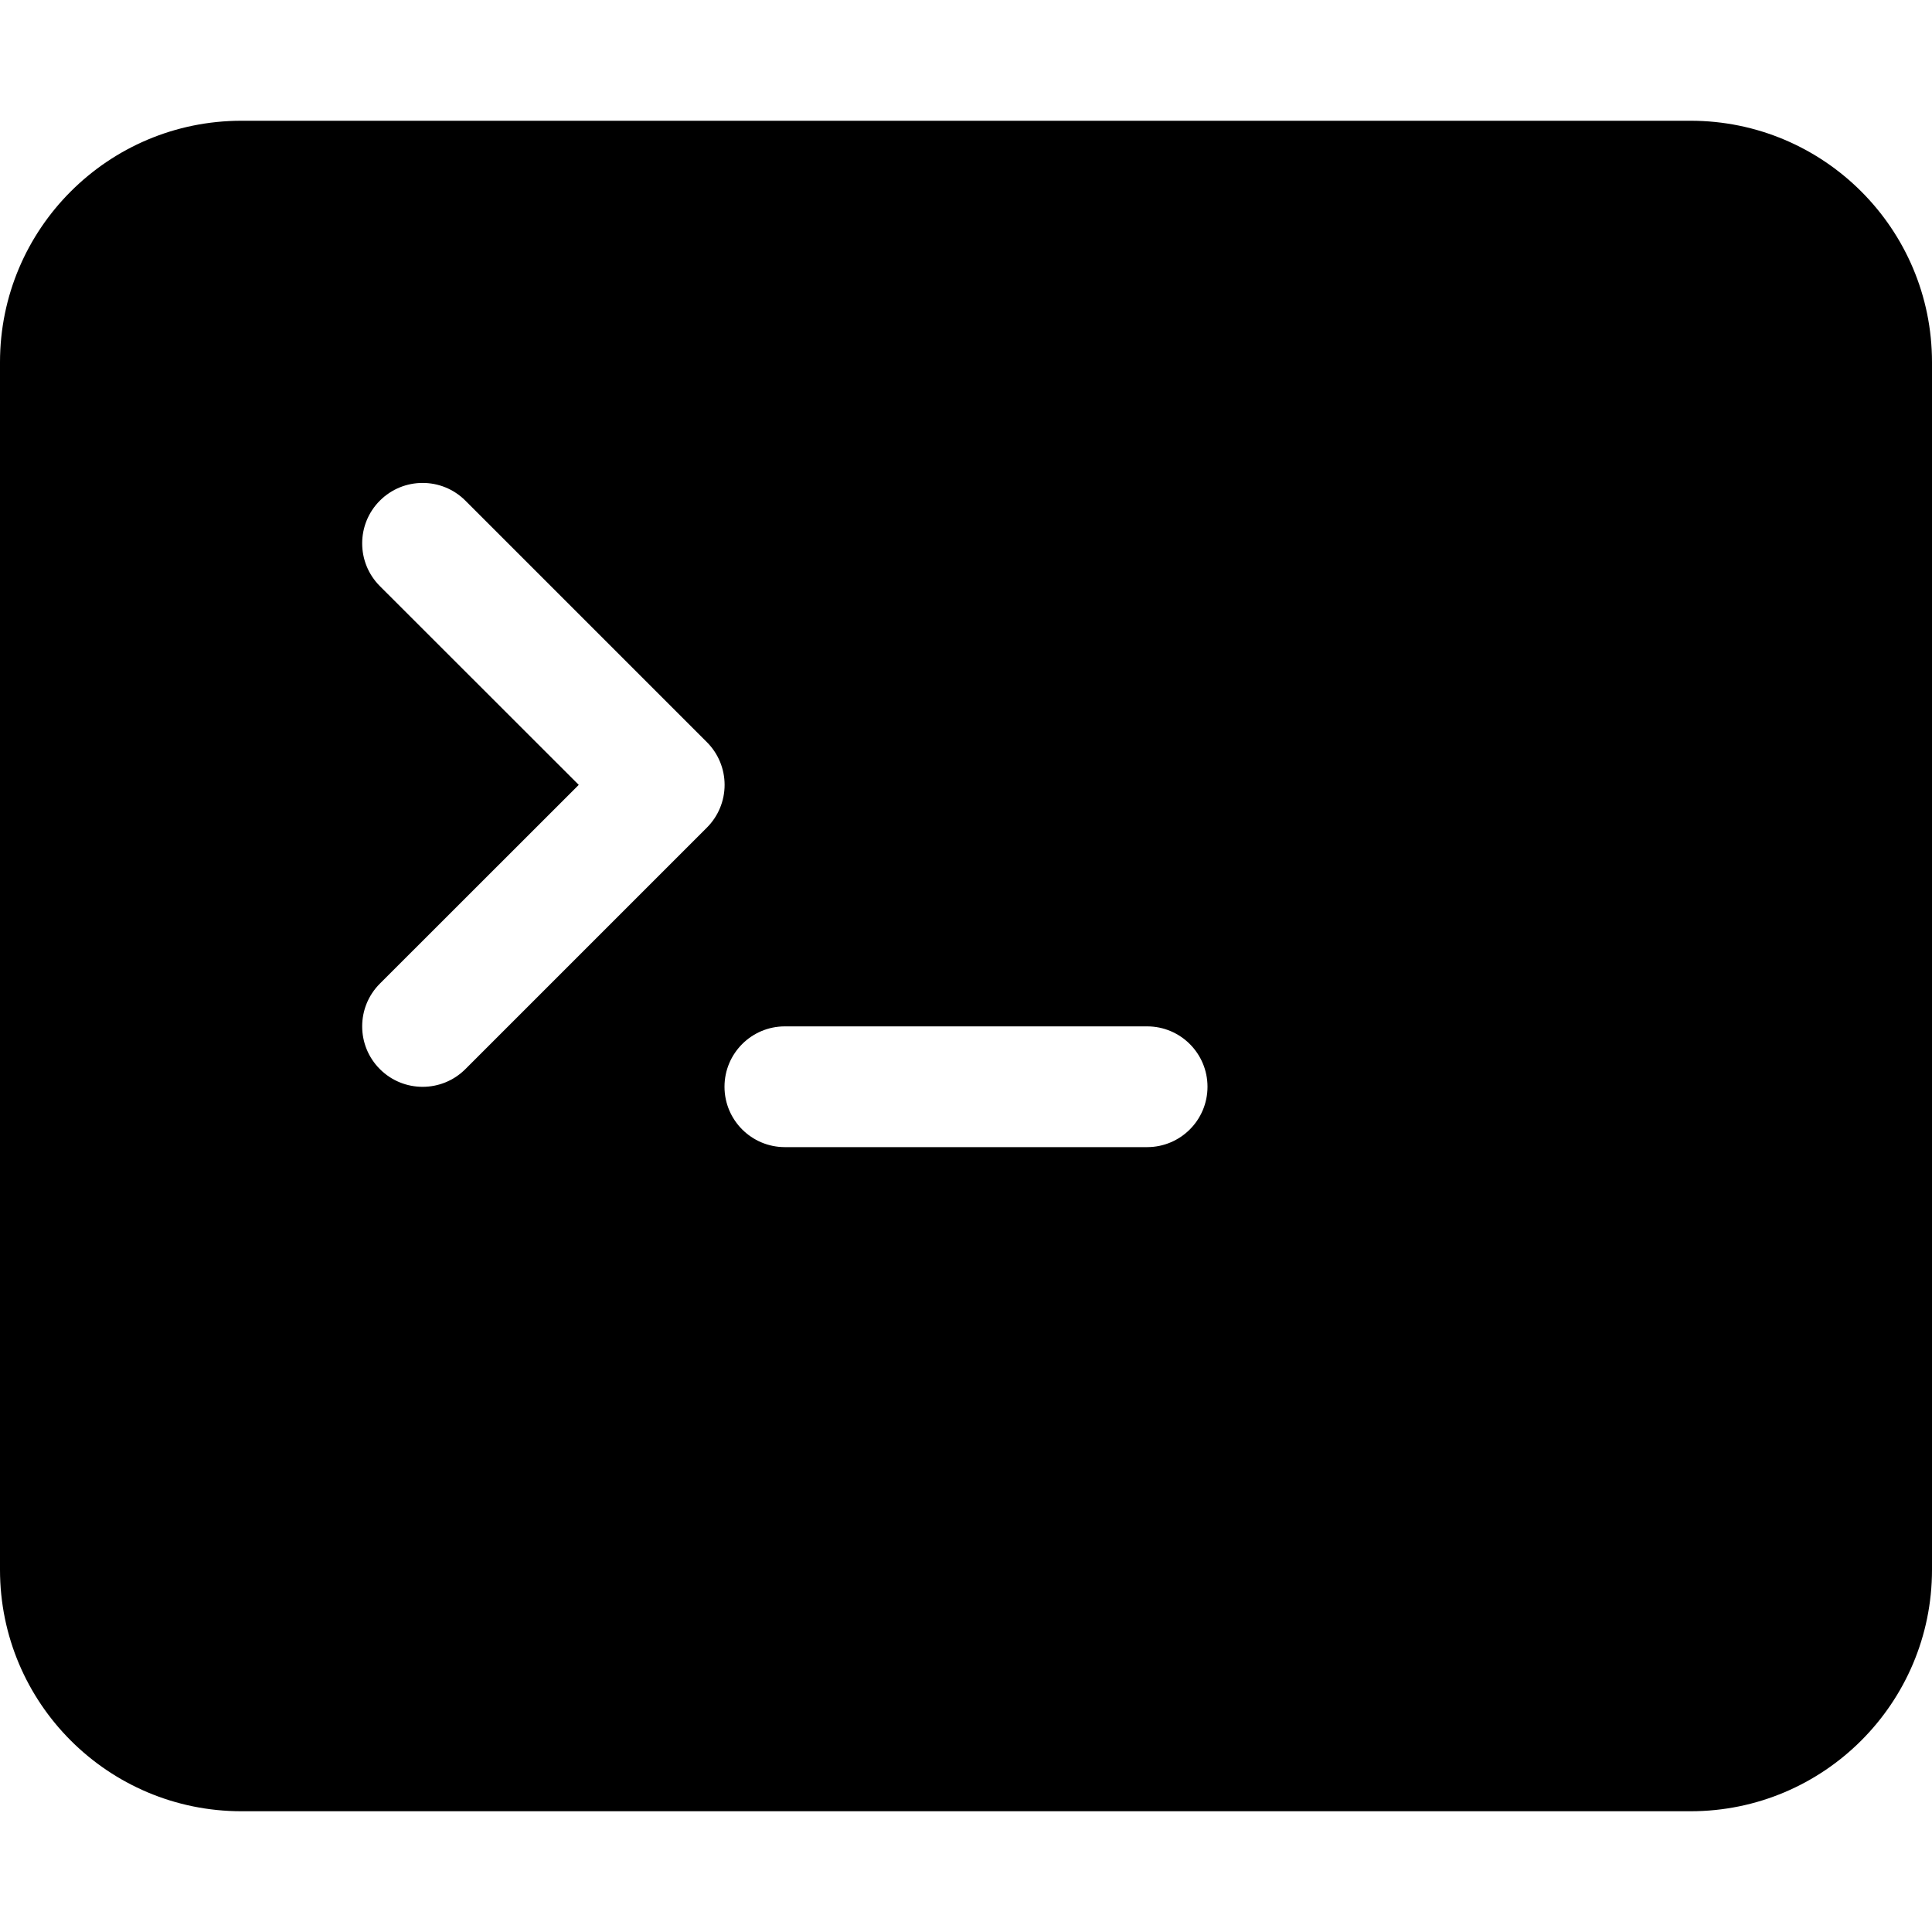
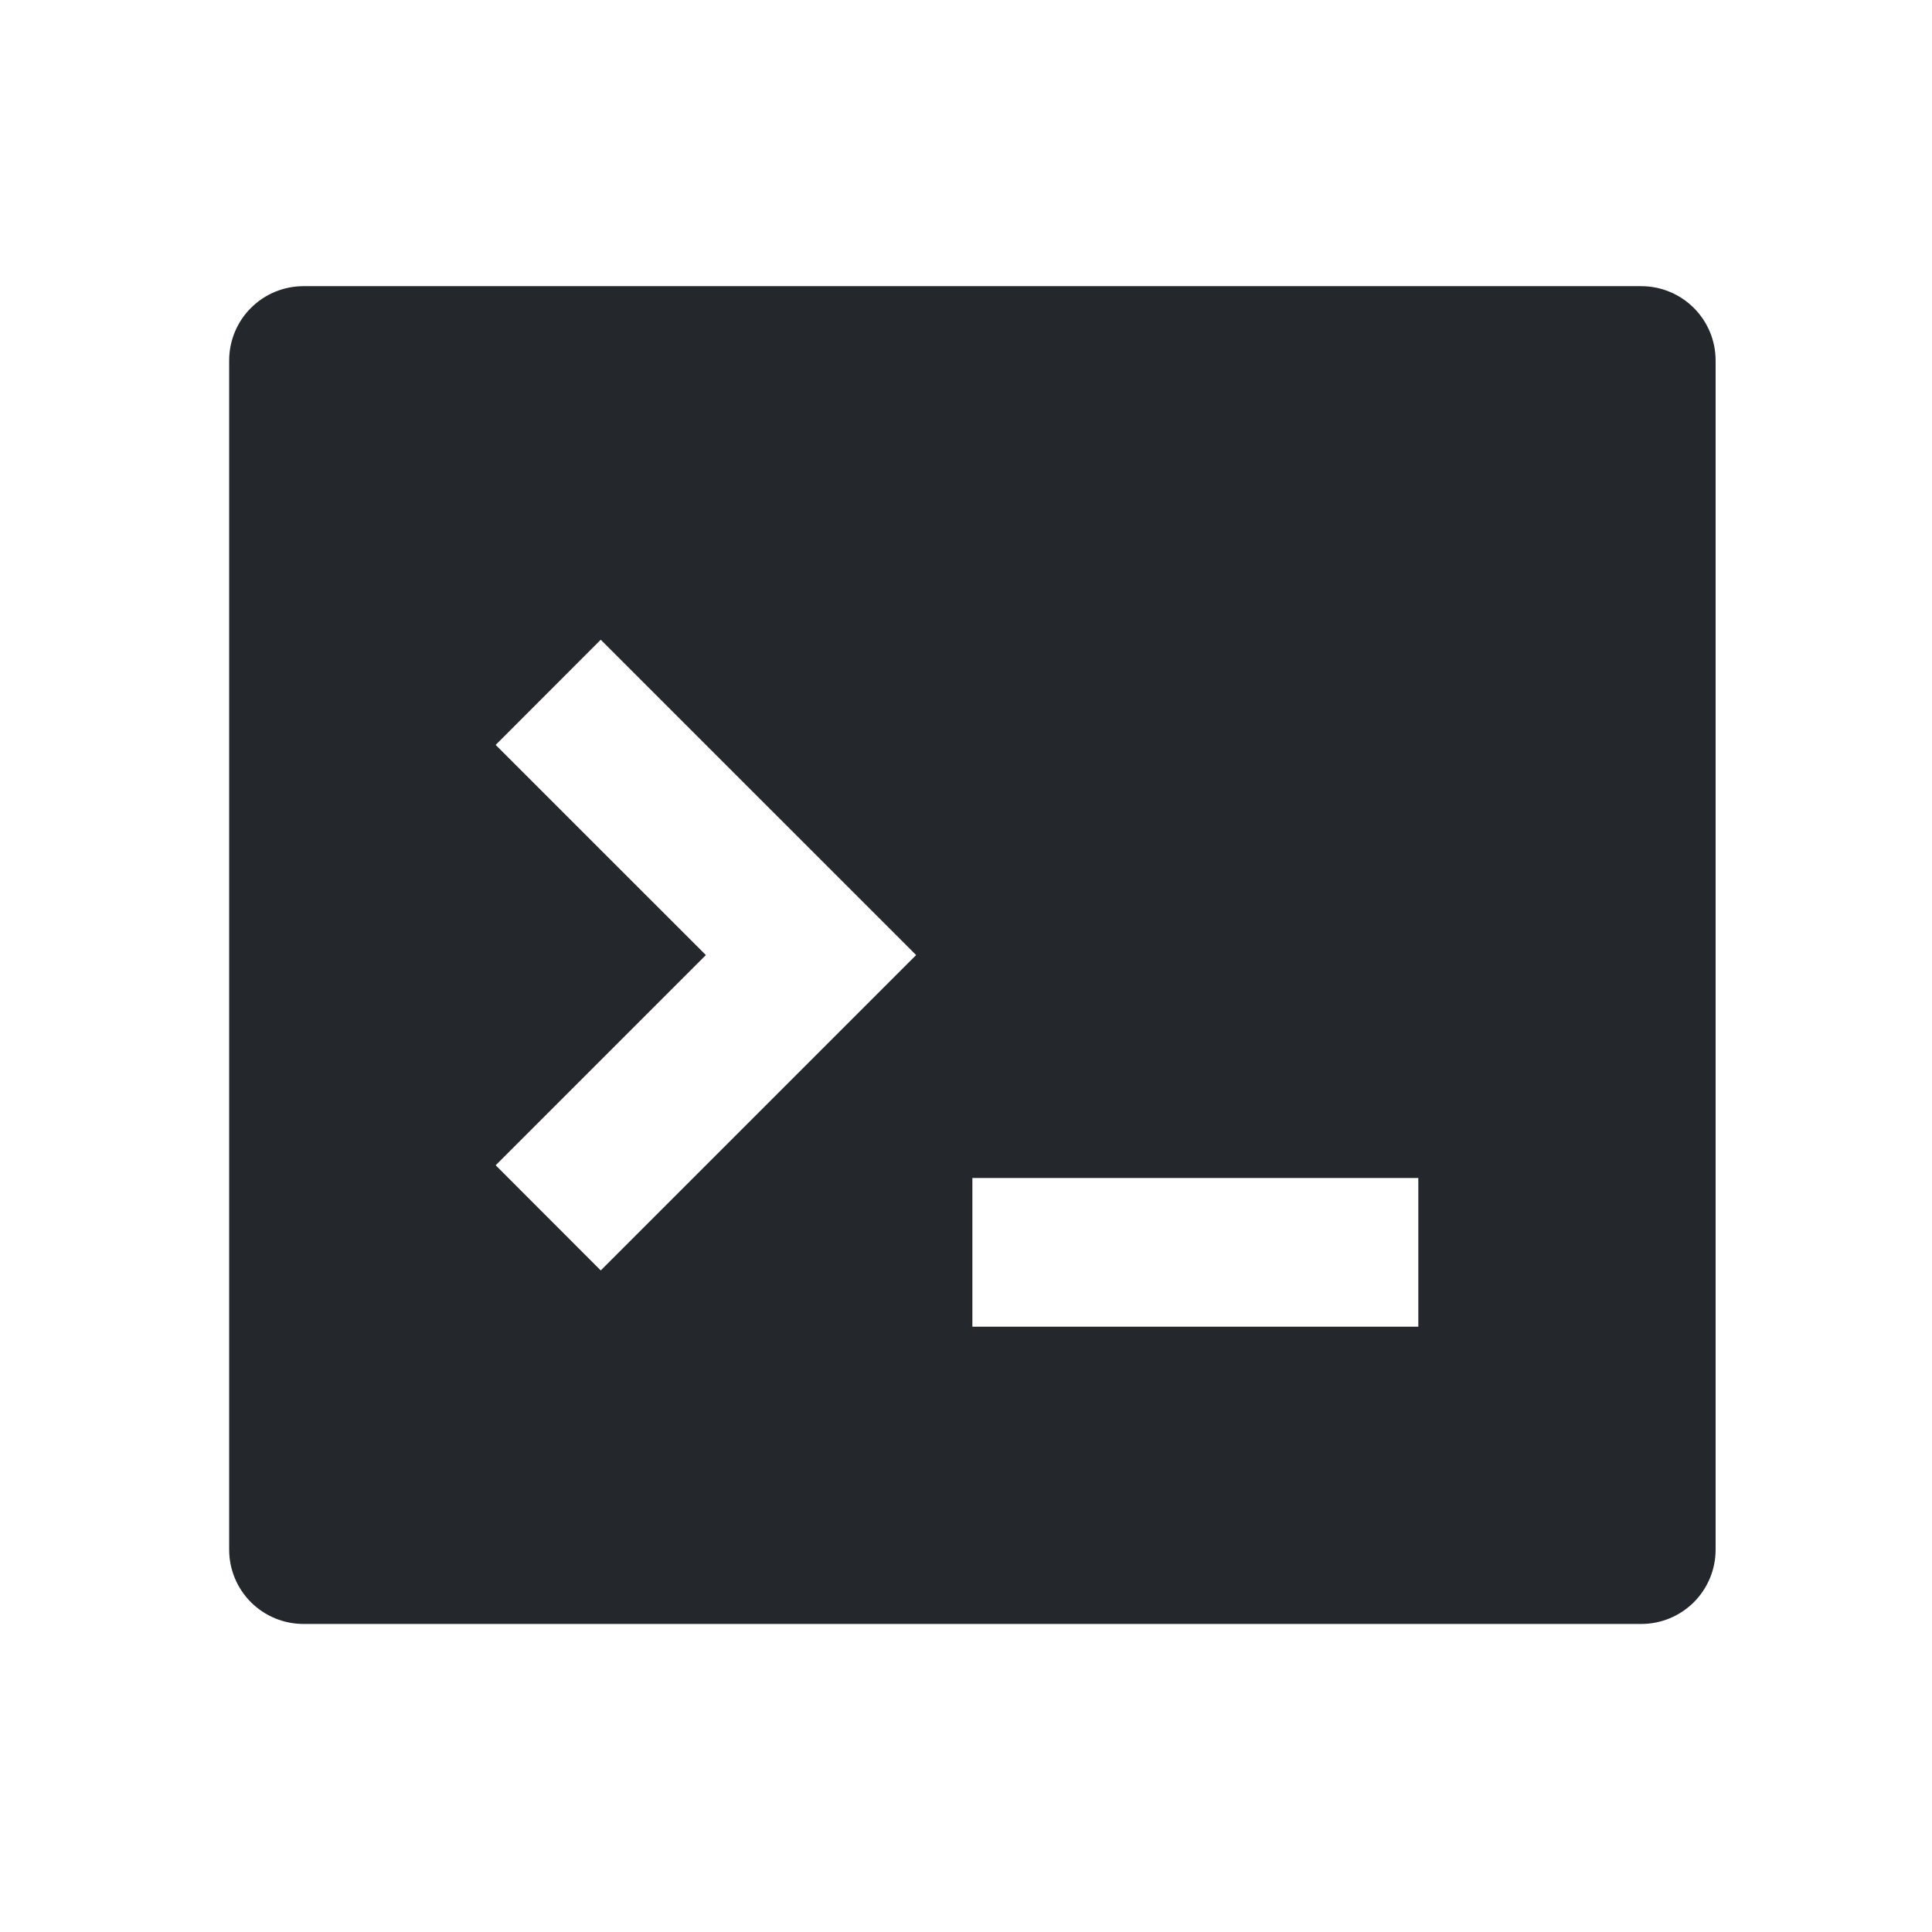
- <svg xmlns="http://www.w3.org/2000/svg" width="16" height="16" fill="currentColor" class="bi bi-terminal-fill" viewBox="0 0 16 16">
-   <path d="M0 3a2 2 0 0 1 2-2h12a2 2 0 0 1 2 2v10a2 2 0 0 1-2 2H2a2 2 0 0 1-2-2V3zm9.5 5.5h-3a.5.5 0 0 0 0 1h3a.5.5 0 0 0 0-1zm-6.354-.354a.5.5 0 1 0 .708.708l2-2a.5.5 0 0 0 0-.708l-2-2a.5.5 0 1 0-.708.708L4.793 6.5 3.146 8.146z" />
+ <svg xmlns="http://www.w3.org/2000/svg" width="59" height="59" viewBox="0 0 59 59" fill="none">
+   <path d="M9.268 8.739H50.122C50.724 8.739 51.301 8.978 51.727 9.404C52.153 9.829 52.392 10.407 52.392 11.009V47.324C52.392 47.926 52.153 48.503 51.727 48.929C51.301 49.354 50.724 49.593 50.122 49.593H9.268C8.666 49.593 8.088 49.354 7.663 48.929C7.237 48.503 6.998 47.926 6.998 47.324V11.009C6.998 10.407 7.237 9.829 7.663 9.404C8.088 8.978 8.666 8.739 9.268 8.739ZM29.695 35.975V40.515H43.313V35.975H29.695ZM21.556 29.166L15.137 35.585L18.346 38.797L27.977 29.166L18.346 19.536L15.137 22.748L21.556 29.166Z" fill="#24282C" />
</svg>
